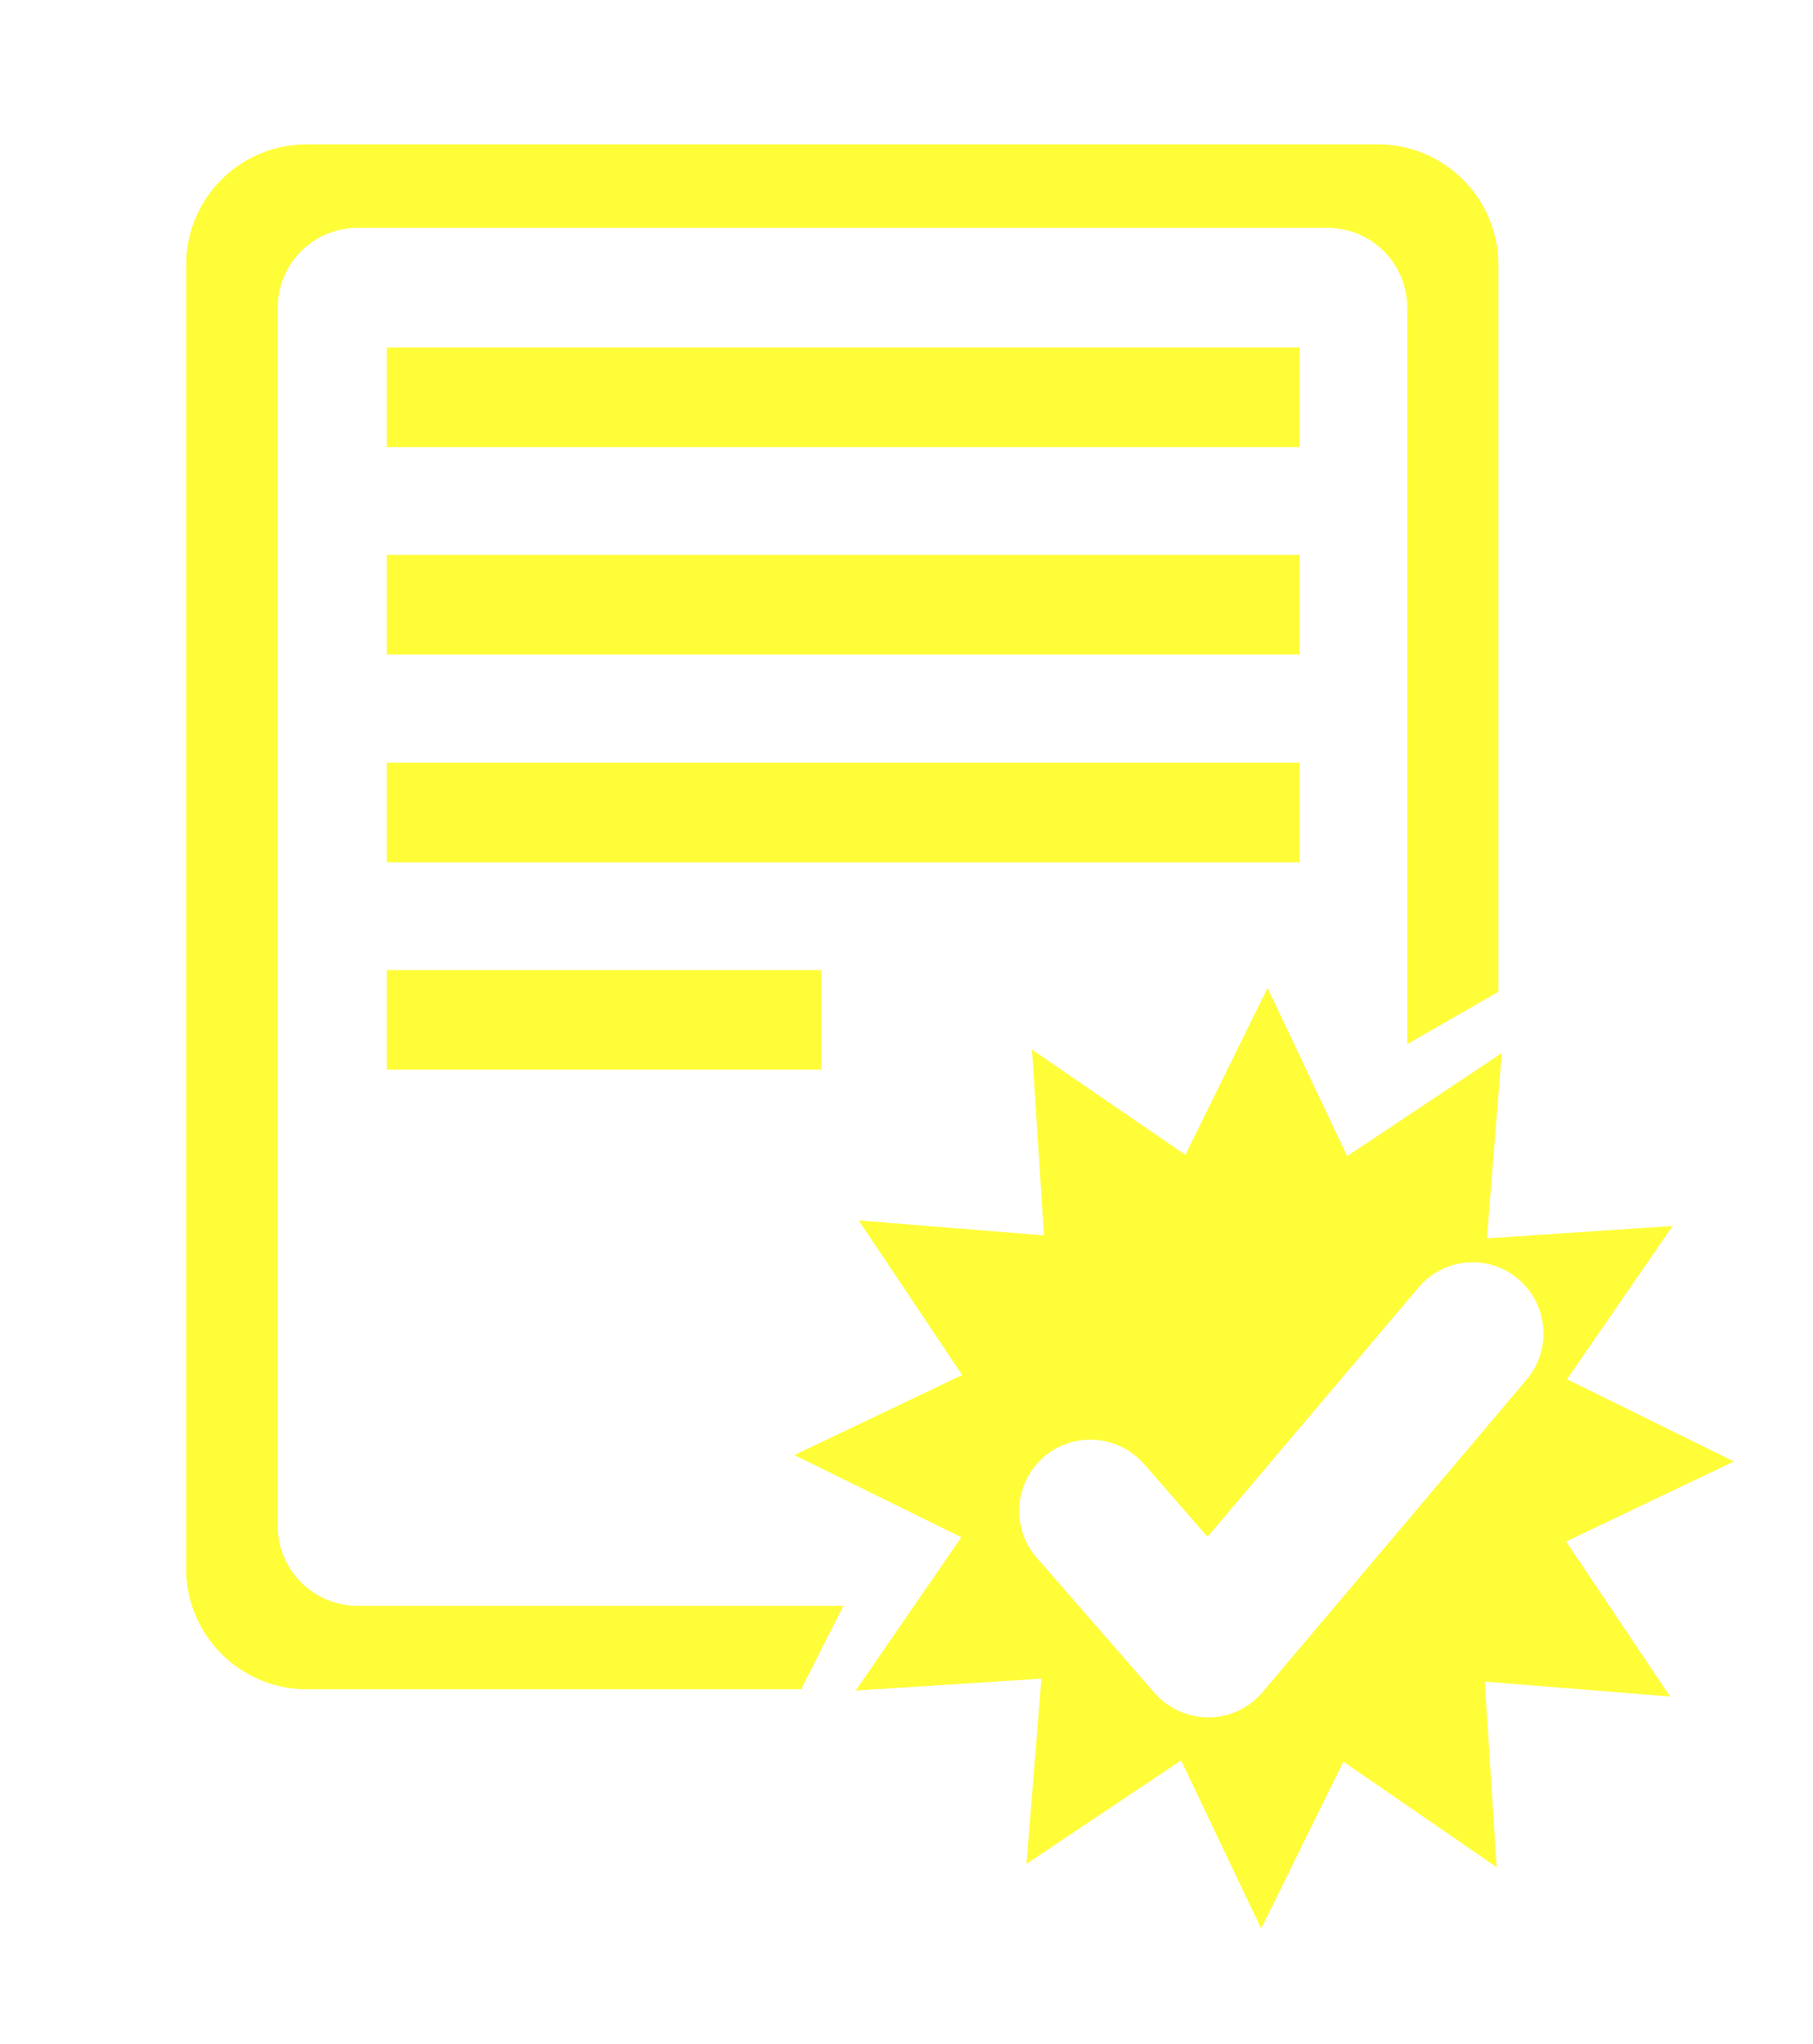
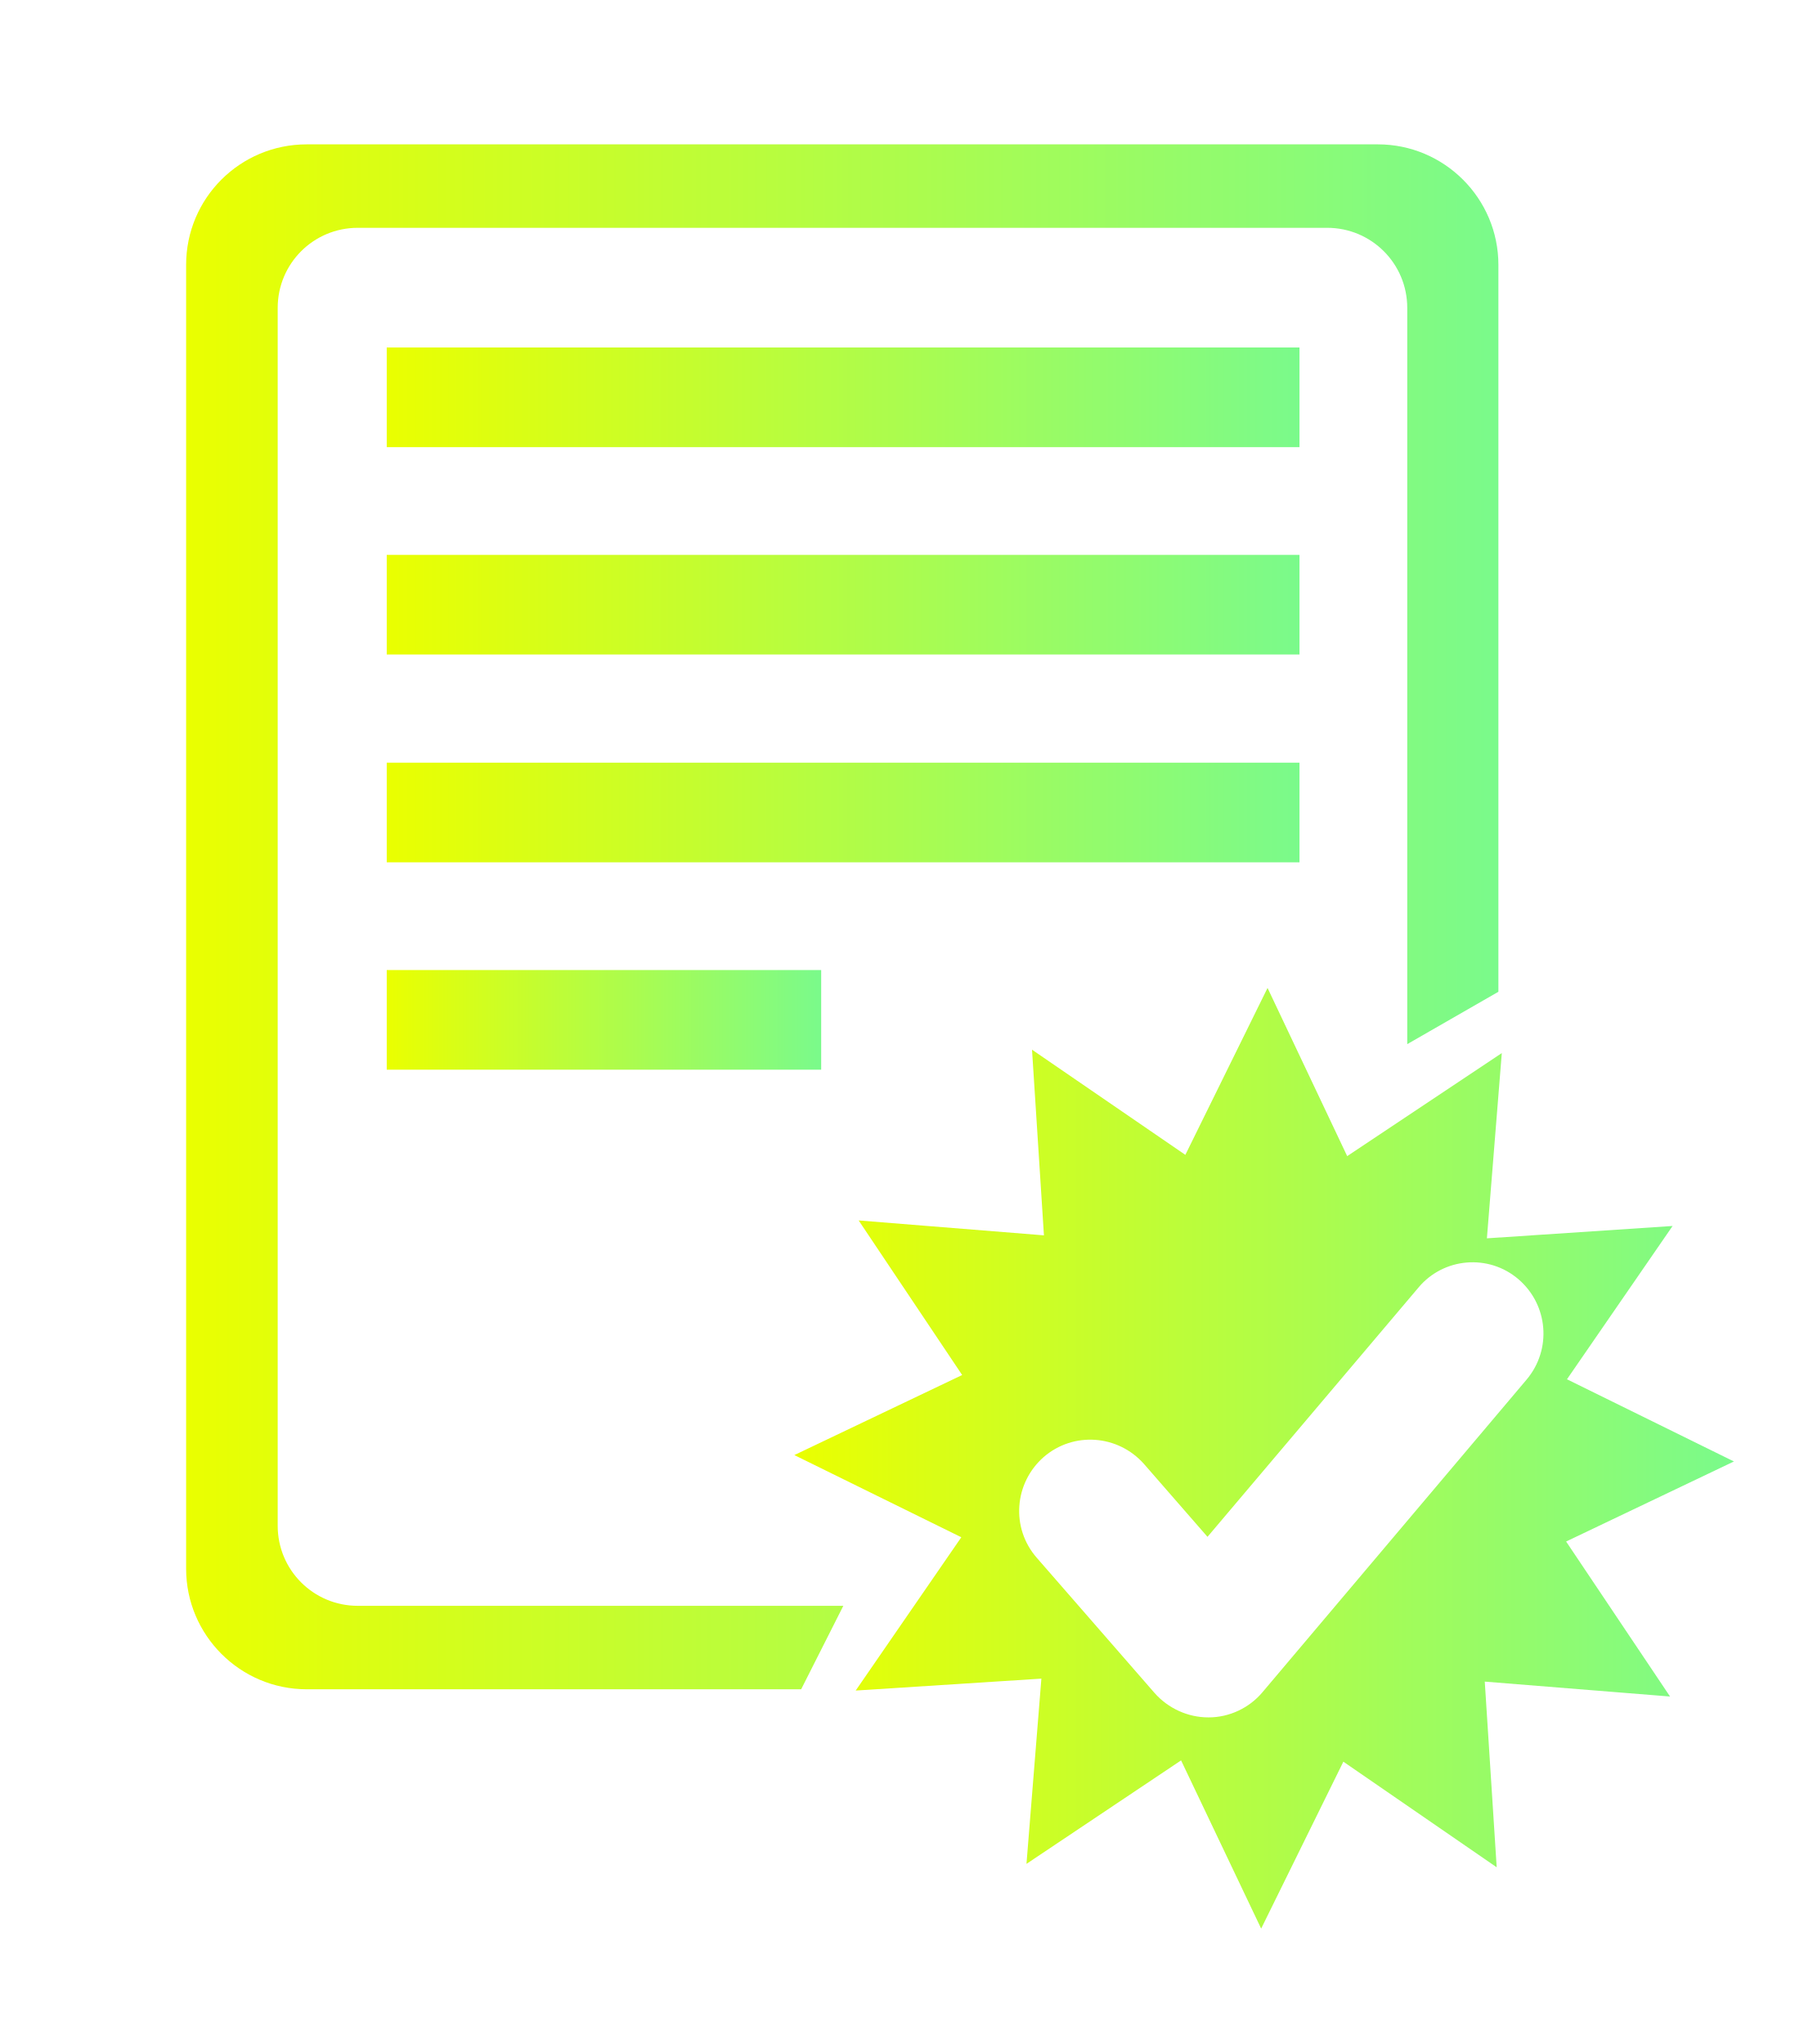
<svg xmlns="http://www.w3.org/2000/svg" version="1.1" id="Слой_1" x="0px" y="0px" viewBox="268.4 40 425.5 480" enable-background="new 268.4 40 425.5 480" xml:space="preserve">
  <g>
    <g>
-       <rect x="359.2" y="170.3" fill="#FFFD38" width="214.3" height="23.4" />
-       <rect x="359.2" y="121.6" fill="#FFFD38" width="214.3" height="23.4" />
-       <rect x="359.2" y="219.1" fill="#FFFD38" width="214.3" height="23.4" />
-       <rect x="359.2" y="267.8" fill="#FFFD38" width="102" height="23.4" />
-       <path fill="#FFFD38" d="M466.4,417.1h-114c-10.4,0-18.8-8.4-18.8-18.8V112.3c0-10.4,8.4-18.8,18.8-18.8H580    c10.4,0,18.8,8.4,18.8,18.8v172.9l21.4-12.3V102.2c0-15.6-12.7-28.3-28.3-28.3H340.4c-15.6,0-28.3,12.6-28.3,28.3v306.2    c0,15.6,12.7,28.3,28.3,28.3h116.1L466.4,417.1z" />
+       <linearGradient id="SVGID_1_" gradientUnits="userSpaceOnUse" x1="359.243" y1="182.015" x2="573.571" y2="182.015">
+         <stop offset="0" style="stop-color:#EAFF00" />
+         <stop offset="1" style="stop-color:#7AFA8B" />
+       </linearGradient>
+       <rect x="359.2" y="170.3" fill="url(#SVGID_1_)" width="214.3" height="23.4" />
+       <linearGradient id="SVGID_2_" gradientUnits="userSpaceOnUse" x1="359.243" y1="133.275" x2="573.571" y2="133.275">
+         <stop offset="0" style="stop-color:#EAFF00" />
+         <stop offset="1" style="stop-color:#7AFA8B" />
+       </linearGradient>
+       <rect x="359.2" y="121.6" fill="url(#SVGID_2_)" width="214.3" height="23.4" />
+       <linearGradient id="SVGID_3_" gradientUnits="userSpaceOnUse" x1="359.243" y1="230.768" x2="573.571" y2="230.768">
+         <stop offset="0" style="stop-color:#EAFF00" />
+         <stop offset="1" style="stop-color:#7AFA8B" />
+       </linearGradient>
+       <rect x="359.2" y="219.1" fill="url(#SVGID_3_)" width="214.3" height="23.4" />
+       <linearGradient id="SVGID_4_" gradientUnits="userSpaceOnUse" x1="359.243" y1="279.513" x2="461.231" y2="279.513">
+         <stop offset="0" style="stop-color:#EAFF00" />
+         <stop offset="1" style="stop-color:#7AFA8B" />
+       </linearGradient>
+       <rect x="359.2" y="267.8" fill="url(#SVGID_4_)" width="102" height="23.4" />
+       <linearGradient id="SVGID_5_" gradientUnits="userSpaceOnUse" x1="312.176" y1="255.261" x2="620.226" y2="255.261">
+         <stop offset="0" style="stop-color:#EAFF00" />
+         <stop offset="1" style="stop-color:#7AFA8B" />
+       </linearGradient>
+       <path fill="url(#SVGID_5_)" d="M466.4,417.1h-114c-10.4,0-18.8-8.4-18.8-18.8V112.3c0-10.4,8.4-18.8,18.8-18.8H580    c10.4,0,18.8,8.4,18.8,18.8v172.9l21.4-12.3V102.2c0-15.6-12.7-28.3-28.3-28.3H340.4c-15.6,0-28.3,12.6-28.3,28.3v306.2    c0,15.6,12.7,28.3,28.3,28.3h116.1L466.4,417.1z" />
    </g>
-     <path fill="#FFFD38" d="M636.1,402l39.4-18.8l-39.2-19.3l24.8-36l-43.6,2.9l3.5-43.5l-36.3,24.2L566,272l-19.3,39.2l-36-24.7   l2.8,43.6l-43.5-3.5l24.3,36.3l-39.4,18.8l39.2,19.3l-24.8,36l43.6-2.8l-3.5,43.5l36.3-24.3l18.8,39.5l19.3-39.2l36,24.8l-2.8-43.6   l43.5,3.5L636.1,402z M626.8,364l-62,73.4c-3.1,3.7-7.8,5.9-12.6,5.9c0,0-0.1,0-0.1,0c-4.8,0-9.4-2.1-12.6-5.7l-27.7-31.8   c-6.1-7-5.3-17.5,1.6-23.6c7-6.1,17.5-5.3,23.6,1.6l14.9,17.1l49.5-58.5c5.9-7.1,16.5-8,23.5-2C631.9,346.4,632.8,356.9,626.8,364z   " />
+     <linearGradient id="SVGID_6_" gradientUnits="userSpaceOnUse" x1="454.797" y1="382.412" x2="675.536" y2="382.412">
+       <stop offset="0" style="stop-color:#EAFF00" />
+       <stop offset="1" style="stop-color:#7AFA8B" />
+     </linearGradient>
+     <path fill="url(#SVGID_6_)" d="M636.1,402l39.4-18.8l-39.2-19.3l24.8-36l-43.6,2.9l3.5-43.5l-36.3,24.2L566,272l-19.3,39.2   l-36-24.7l2.8,43.6l-43.5-3.5l24.3,36.3l-39.4,18.8l39.2,19.3l-24.8,36l43.6-2.8l-3.5,43.5l36.3-24.3l18.8,39.5l19.3-39.2l36,24.8   l-2.8-43.6l43.5,3.5L636.1,402z M626.8,364l-62,73.4c-3.1,3.7-7.8,5.9-12.6,5.9c0,0-0.1,0-0.1,0c-4.8,0-9.4-2.1-12.6-5.7   l-27.7-31.8c-6.1-7-5.3-17.5,1.6-23.6c7-6.1,17.5-5.3,23.6,1.6l14.9,17.1l49.5-58.5c5.9-7.1,16.5-8,23.5-2   C631.9,346.4,632.8,356.9,626.8,364z" />
  </g>
</svg>
